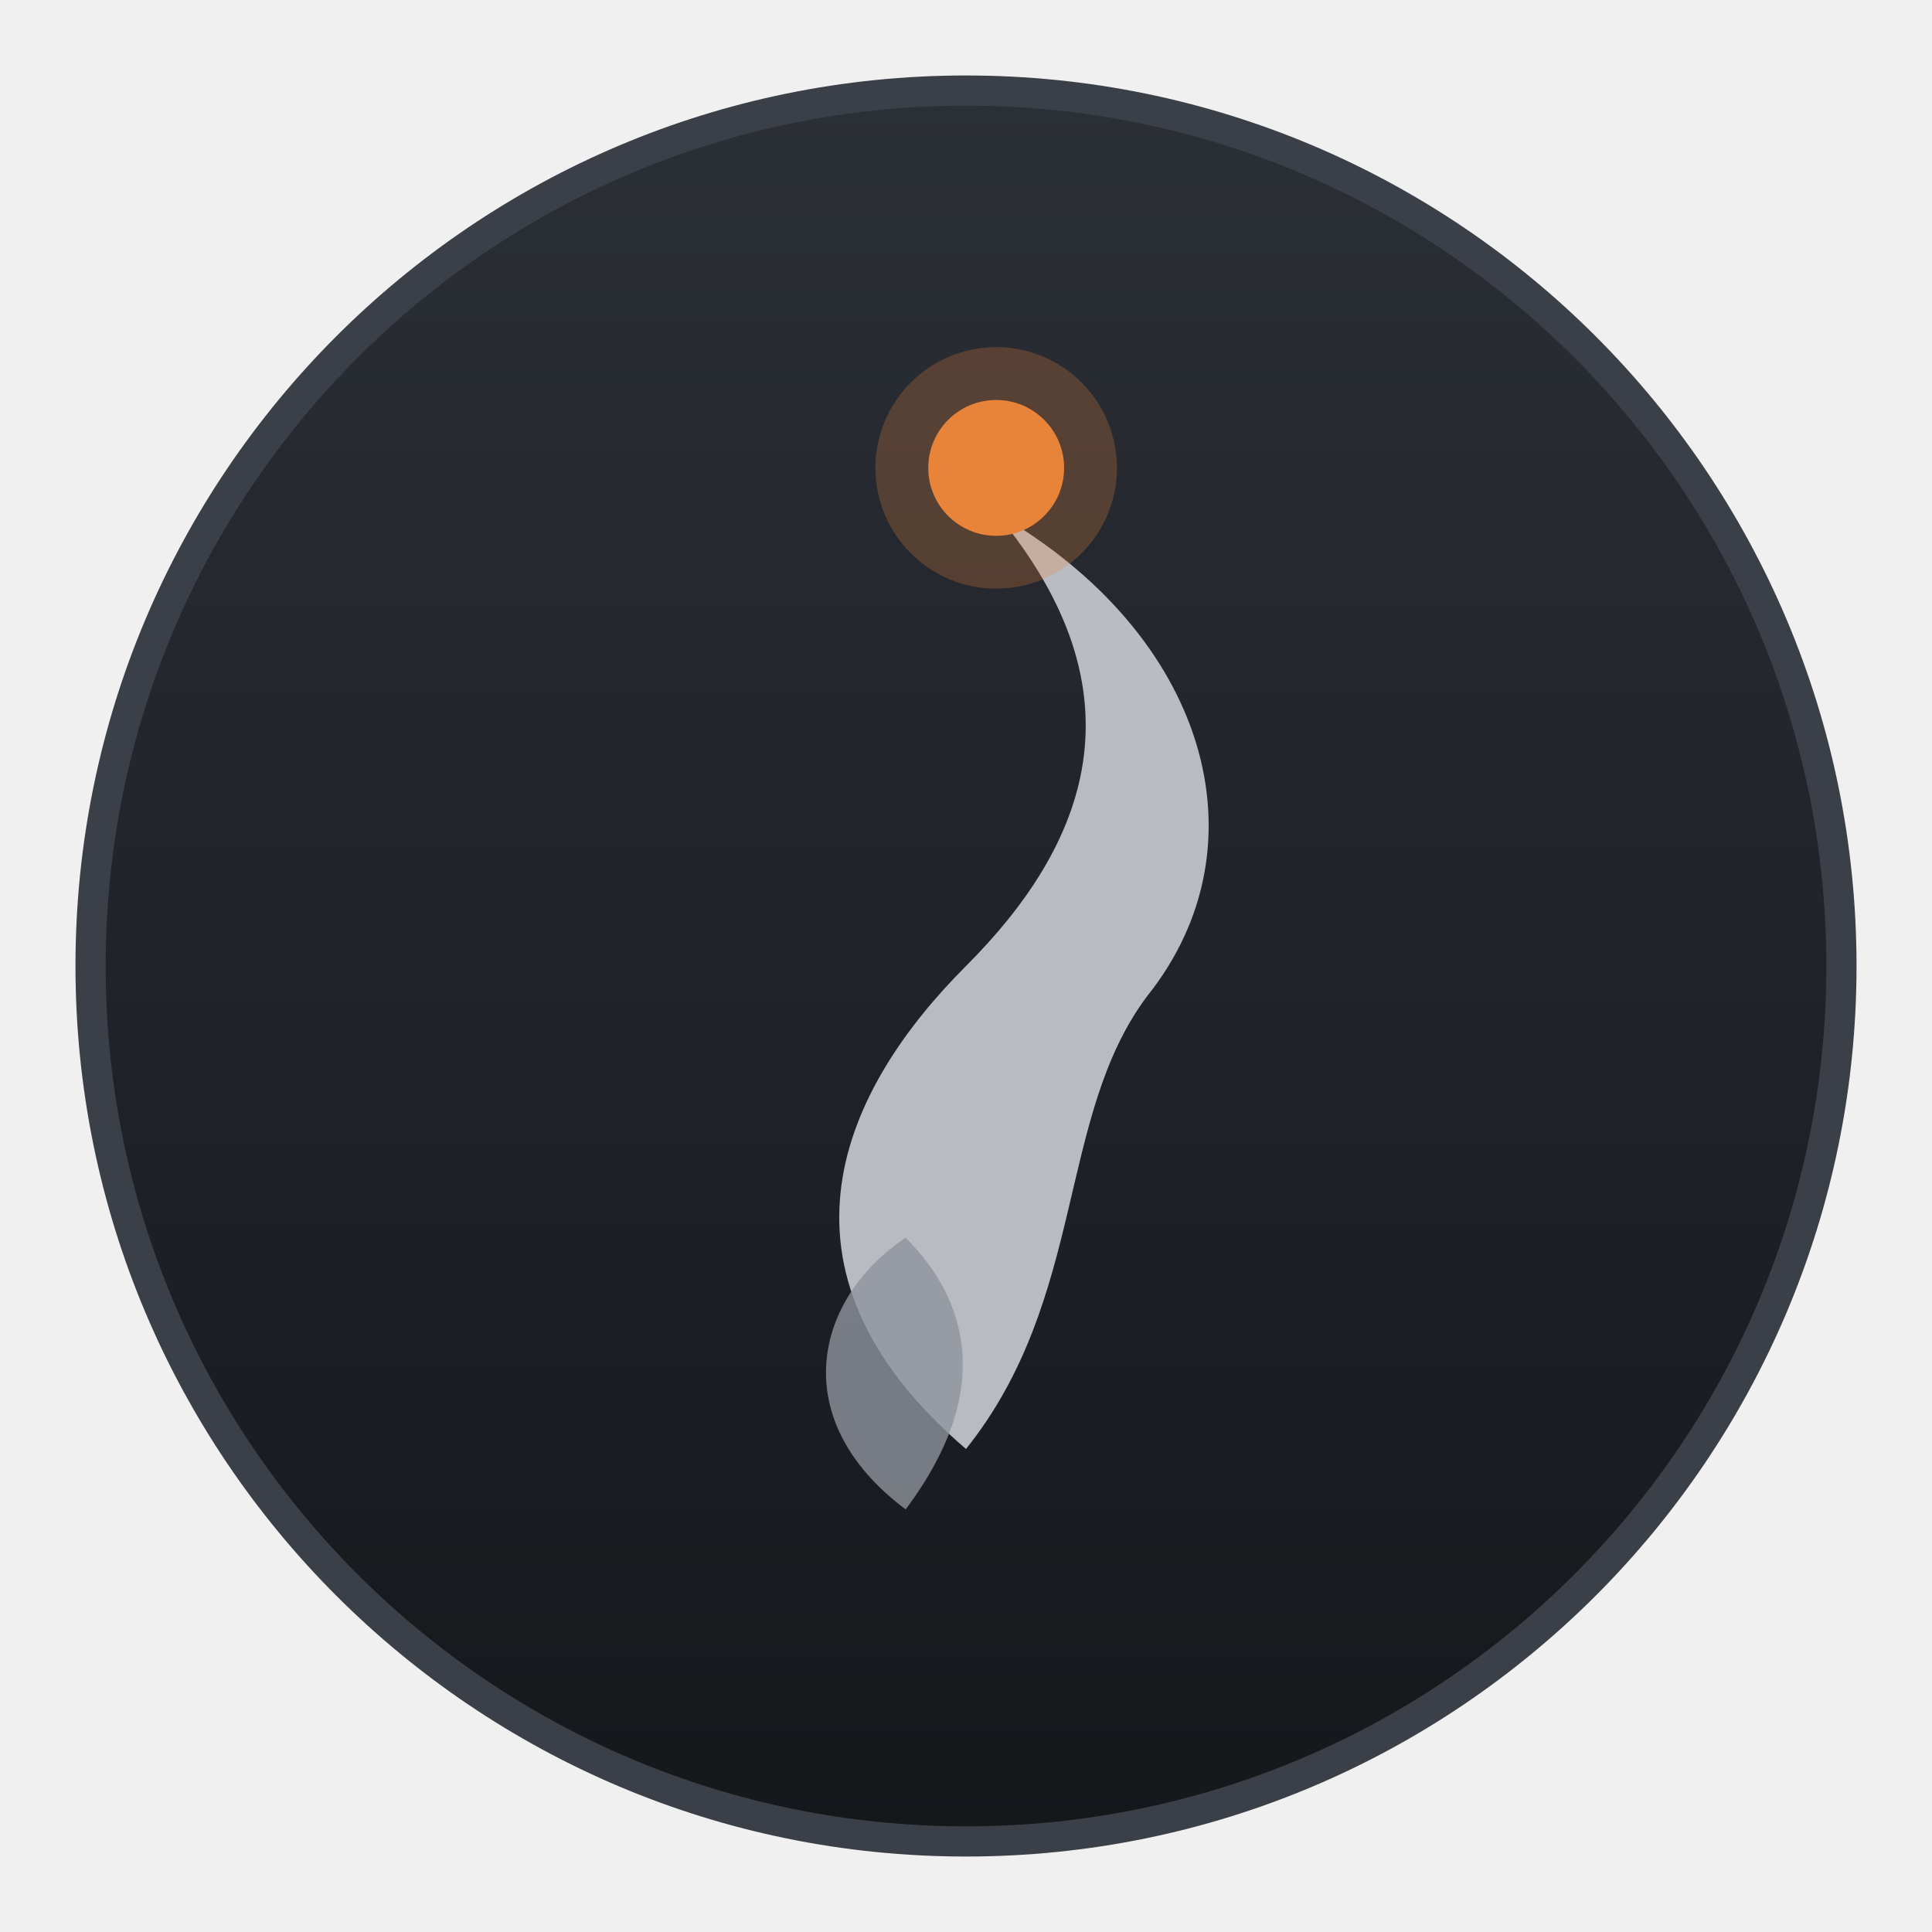
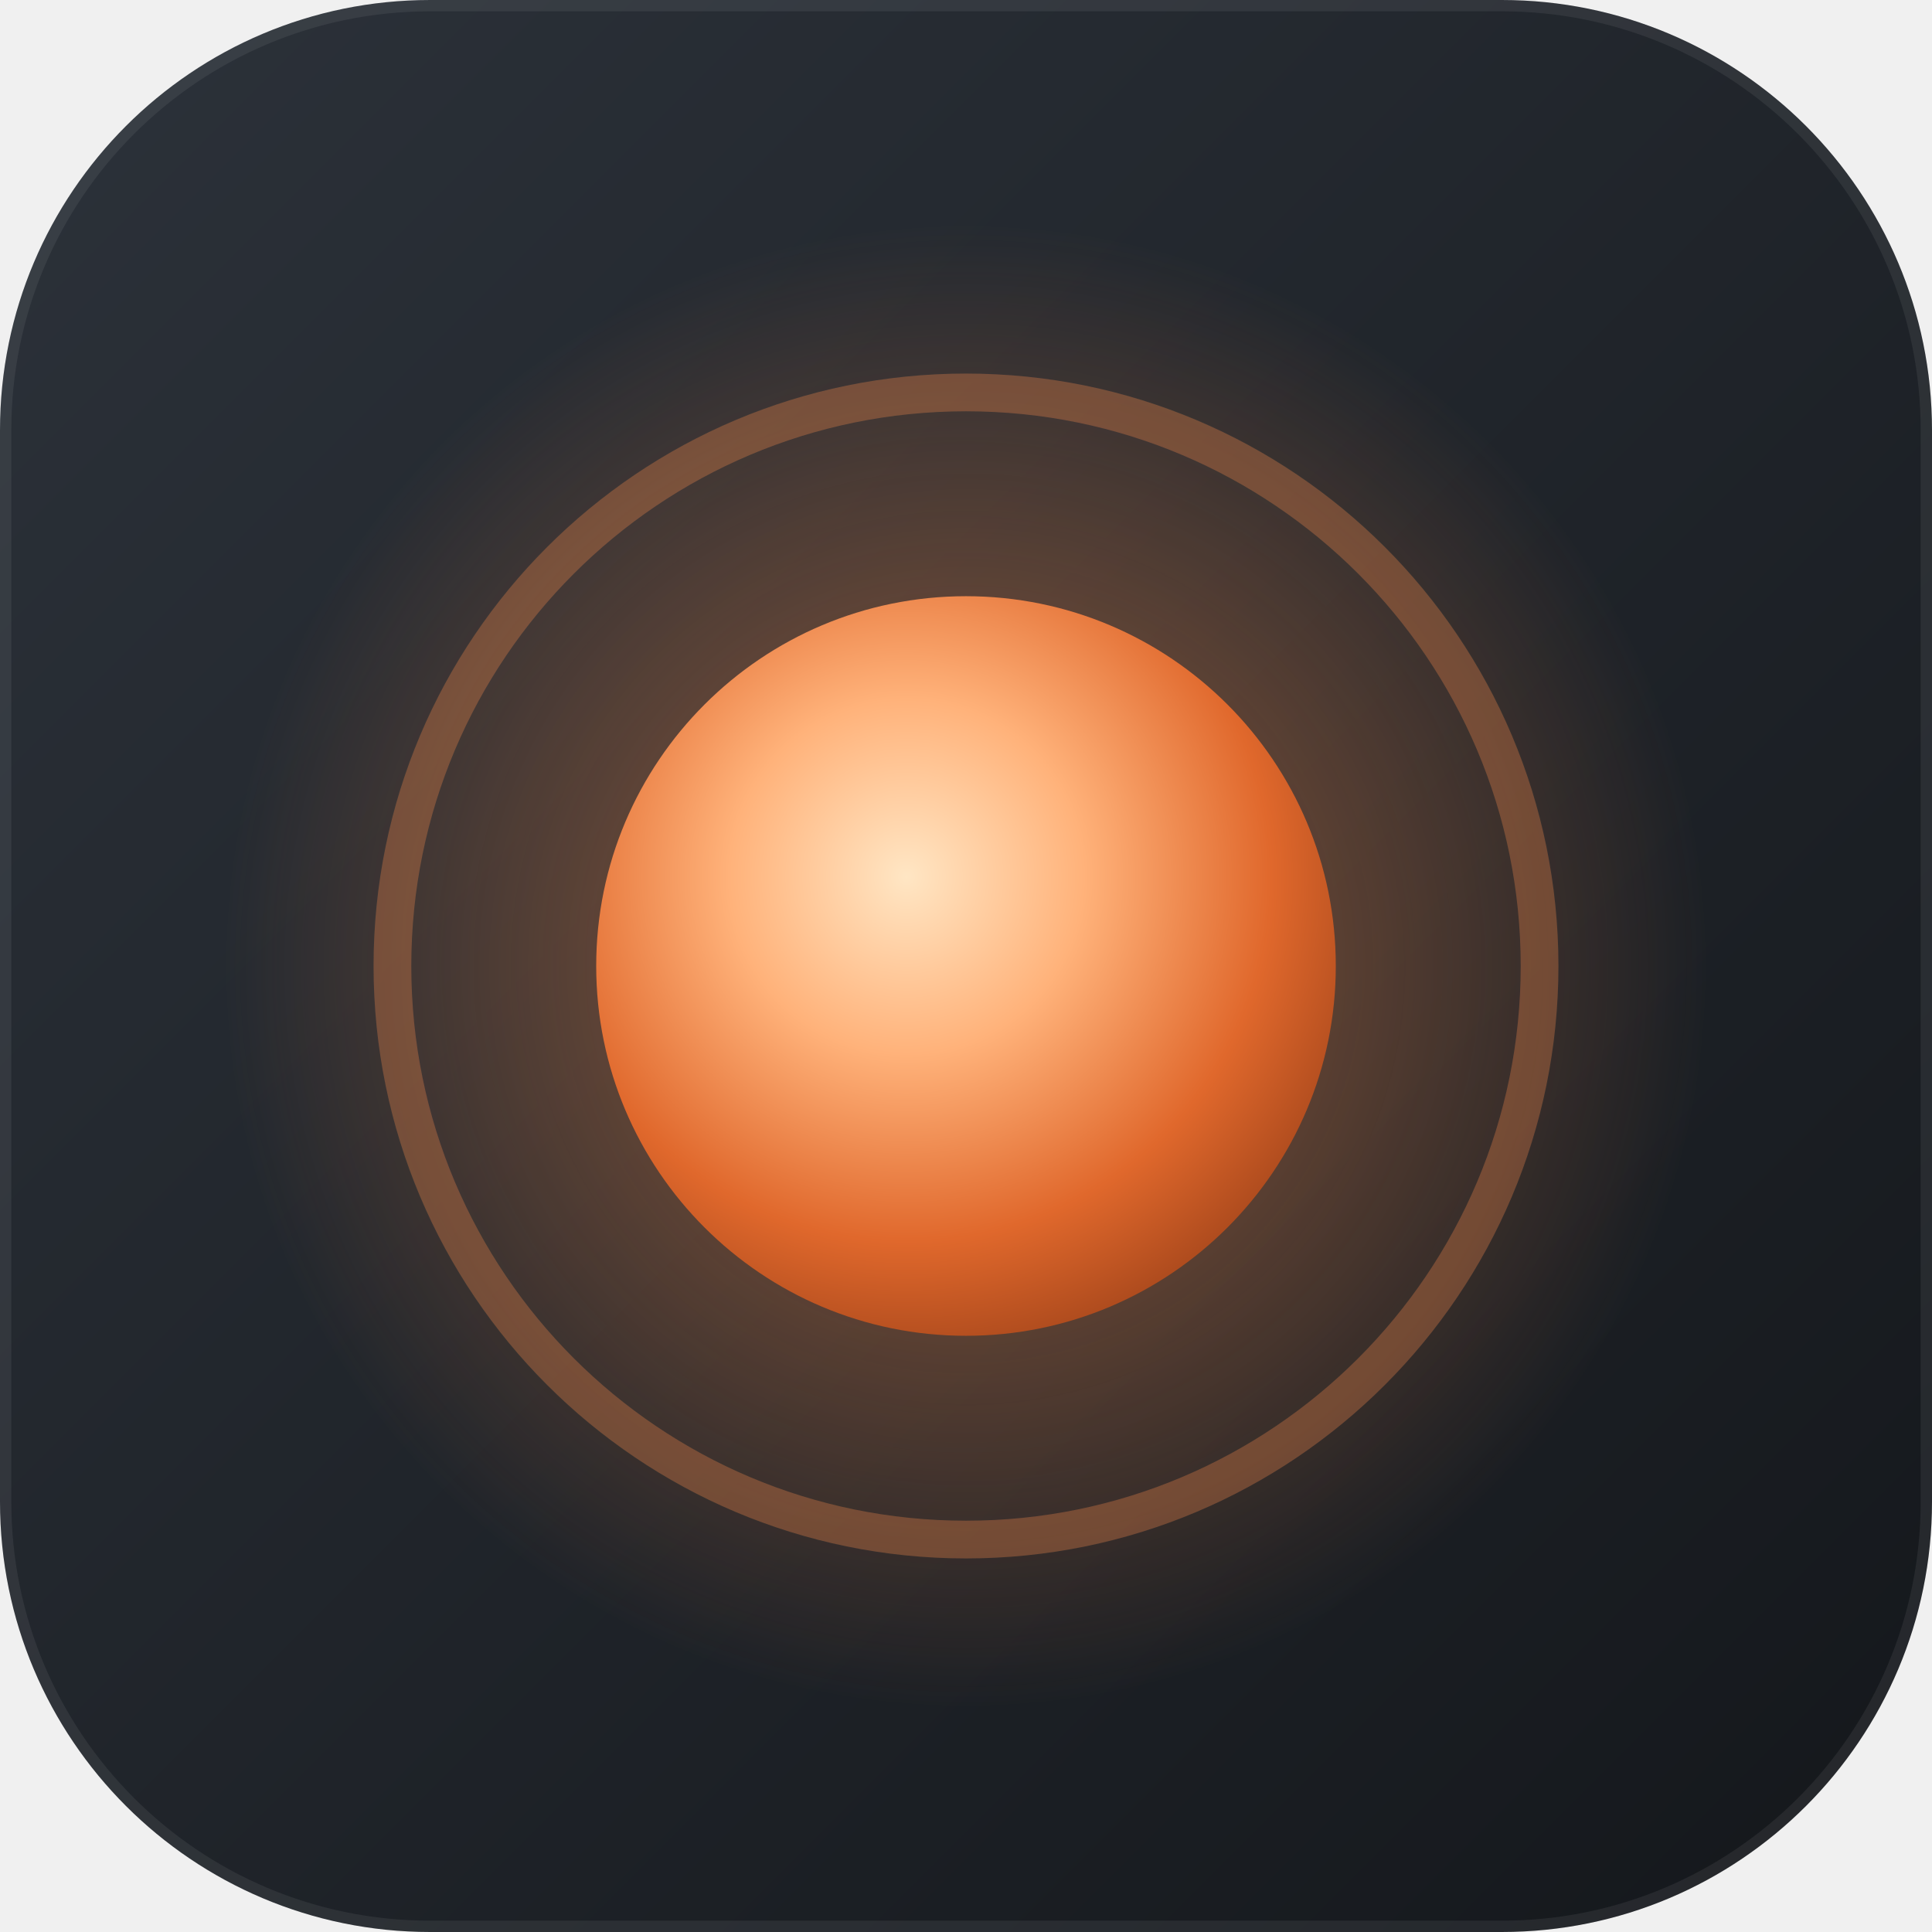
- <svg xmlns="http://www.w3.org/2000/svg" width="128" height="128" viewBox="0 0 128 128">
+ <svg xmlns="http://www.w3.org/2000/svg" viewBox="0 0 512 512" role="img" aria-label="aska app icon">
  <defs>
-     <linearGradient id="bg" x1="0" y1="0" x2="0" y2="1">
-       <stop offset="0" stop-color="#2b2f36" />
-       <stop offset="1" stop-color="#15171b" />
+     <radialGradient id="i-ember" cx="0.42" cy="0.38" r="0.68">
+       <stop offset="0" stop-color="#FFE6C4" />
+       <stop offset="0.35" stop-color="#FFB27A" />
+       <stop offset="0.72" stop-color="#E0682C" />
+       <stop offset="1" stop-color="#A2441A" />
+     </radialGradient>
+     <radialGradient id="i-glow" cx="0.5" cy="0.5" r="0.5">
+       <stop offset="0" stop-color="#F58B4C" stop-opacity="0.55" />
+       <stop offset="1" stop-color="#F58B4C" stop-opacity="0" />
+     </radialGradient>
+     <linearGradient id="i-tile" x1="0" y1="0" x2="1" y2="1">
+       <stop offset="0" stop-color="#2C323A" />
+       <stop offset="1" stop-color="#14171B" />
    </linearGradient>
  </defs>
-   <circle cx="64" cy="64" r="58" fill="url(#bg)" />
-   <circle cx="64" cy="64" r="58" fill="none" stroke="#3b4048" stroke-width="2" />
-   <path d="M64 96 C 50 84, 56 72, 64 64 C 72 56, 76 46, 66 34 C 80 42, 84 56, 76 66 C 70 74, 72 86, 64 96 Z" fill="#c9ccd1" opacity="0.9" />
-   <path d="M60 100 C 52 94, 54 86, 60 82 C 64 86, 66 92, 60 100 Z" fill="#8f949c" opacity="0.8" />
-   <circle cx="66" cy="31" r="4.5" fill="#e8843a" />
-   <circle cx="66" cy="31" r="8" fill="#e8843a" opacity="0.25" />
+   <rect width="512" height="512" rx="114" fill="url(#i-tile)" />
+   <rect x="1.5" y="1.5" width="509" height="509" rx="112.5" fill="none" stroke="#FFFFFF" stroke-opacity="0.07" stroke-width="3" />
+   <circle cx="256" cy="256" r="196" fill="url(#i-glow)" />
+   <circle cx="256" cy="256" r="152" fill="none" stroke="#F58B4C" stroke-opacity="0.32" stroke-width="10" />
+   <circle cx="256" cy="256" r="98" fill="url(#i-ember)" />
</svg>
